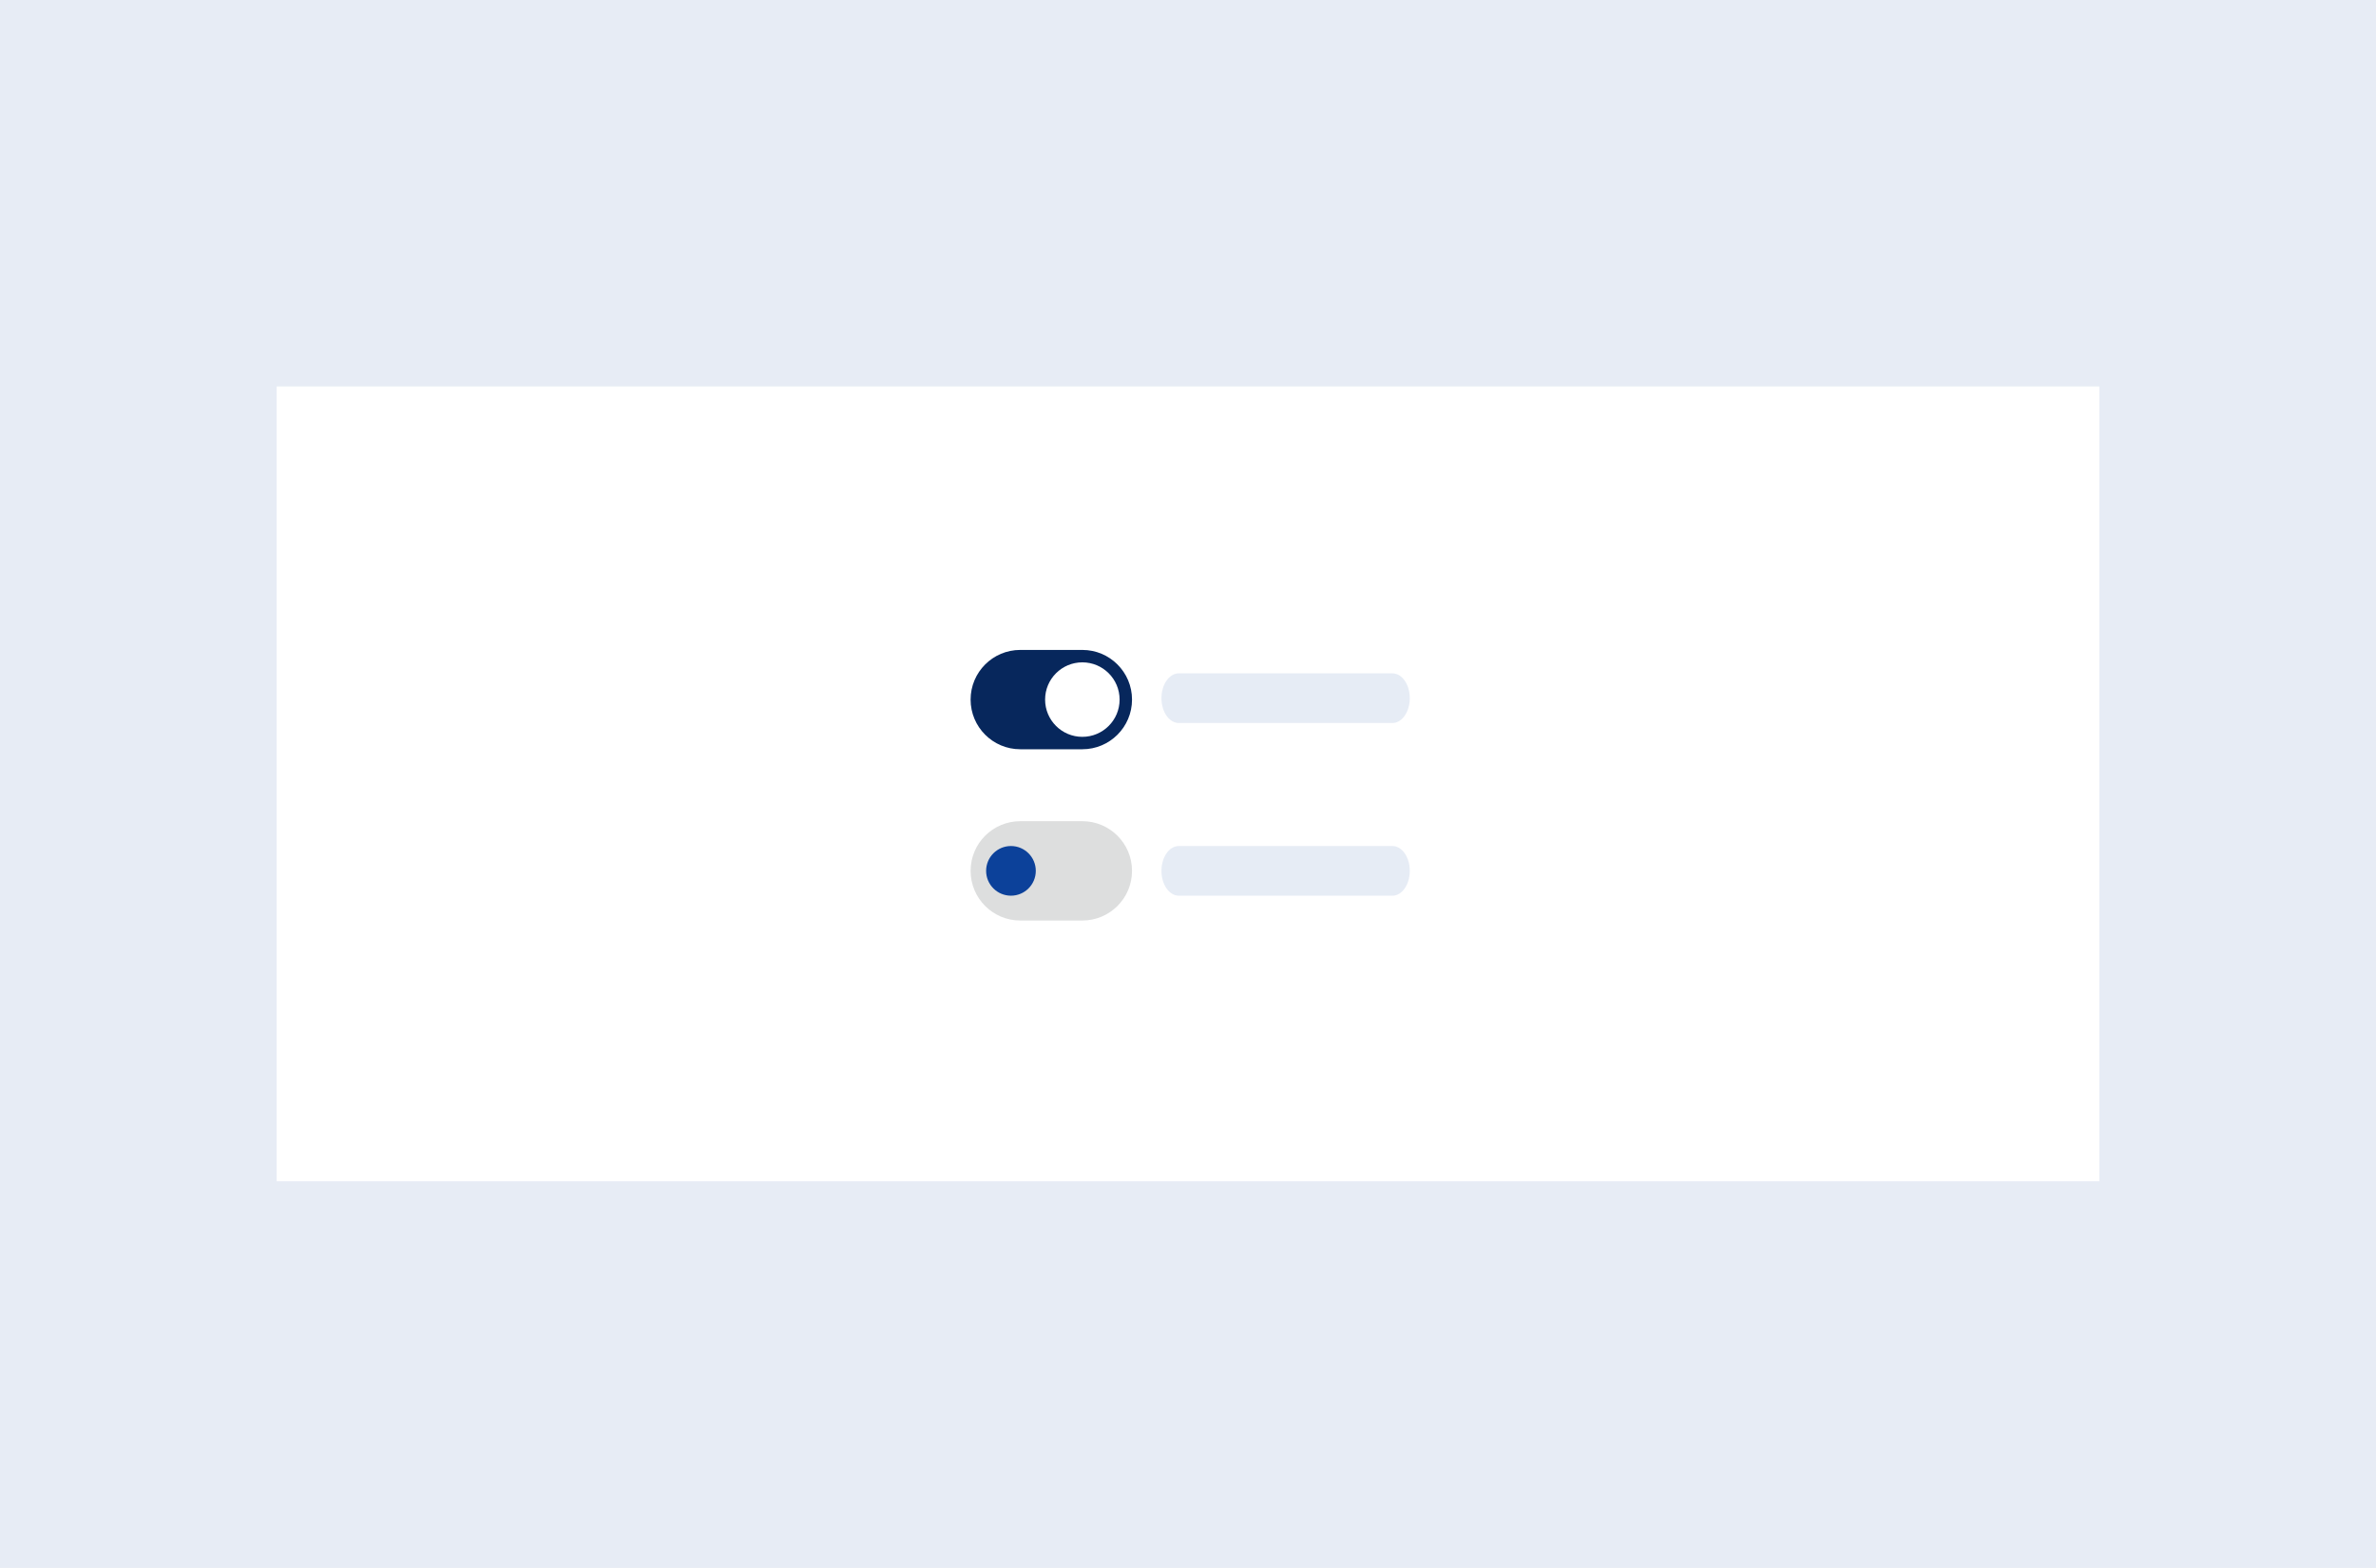
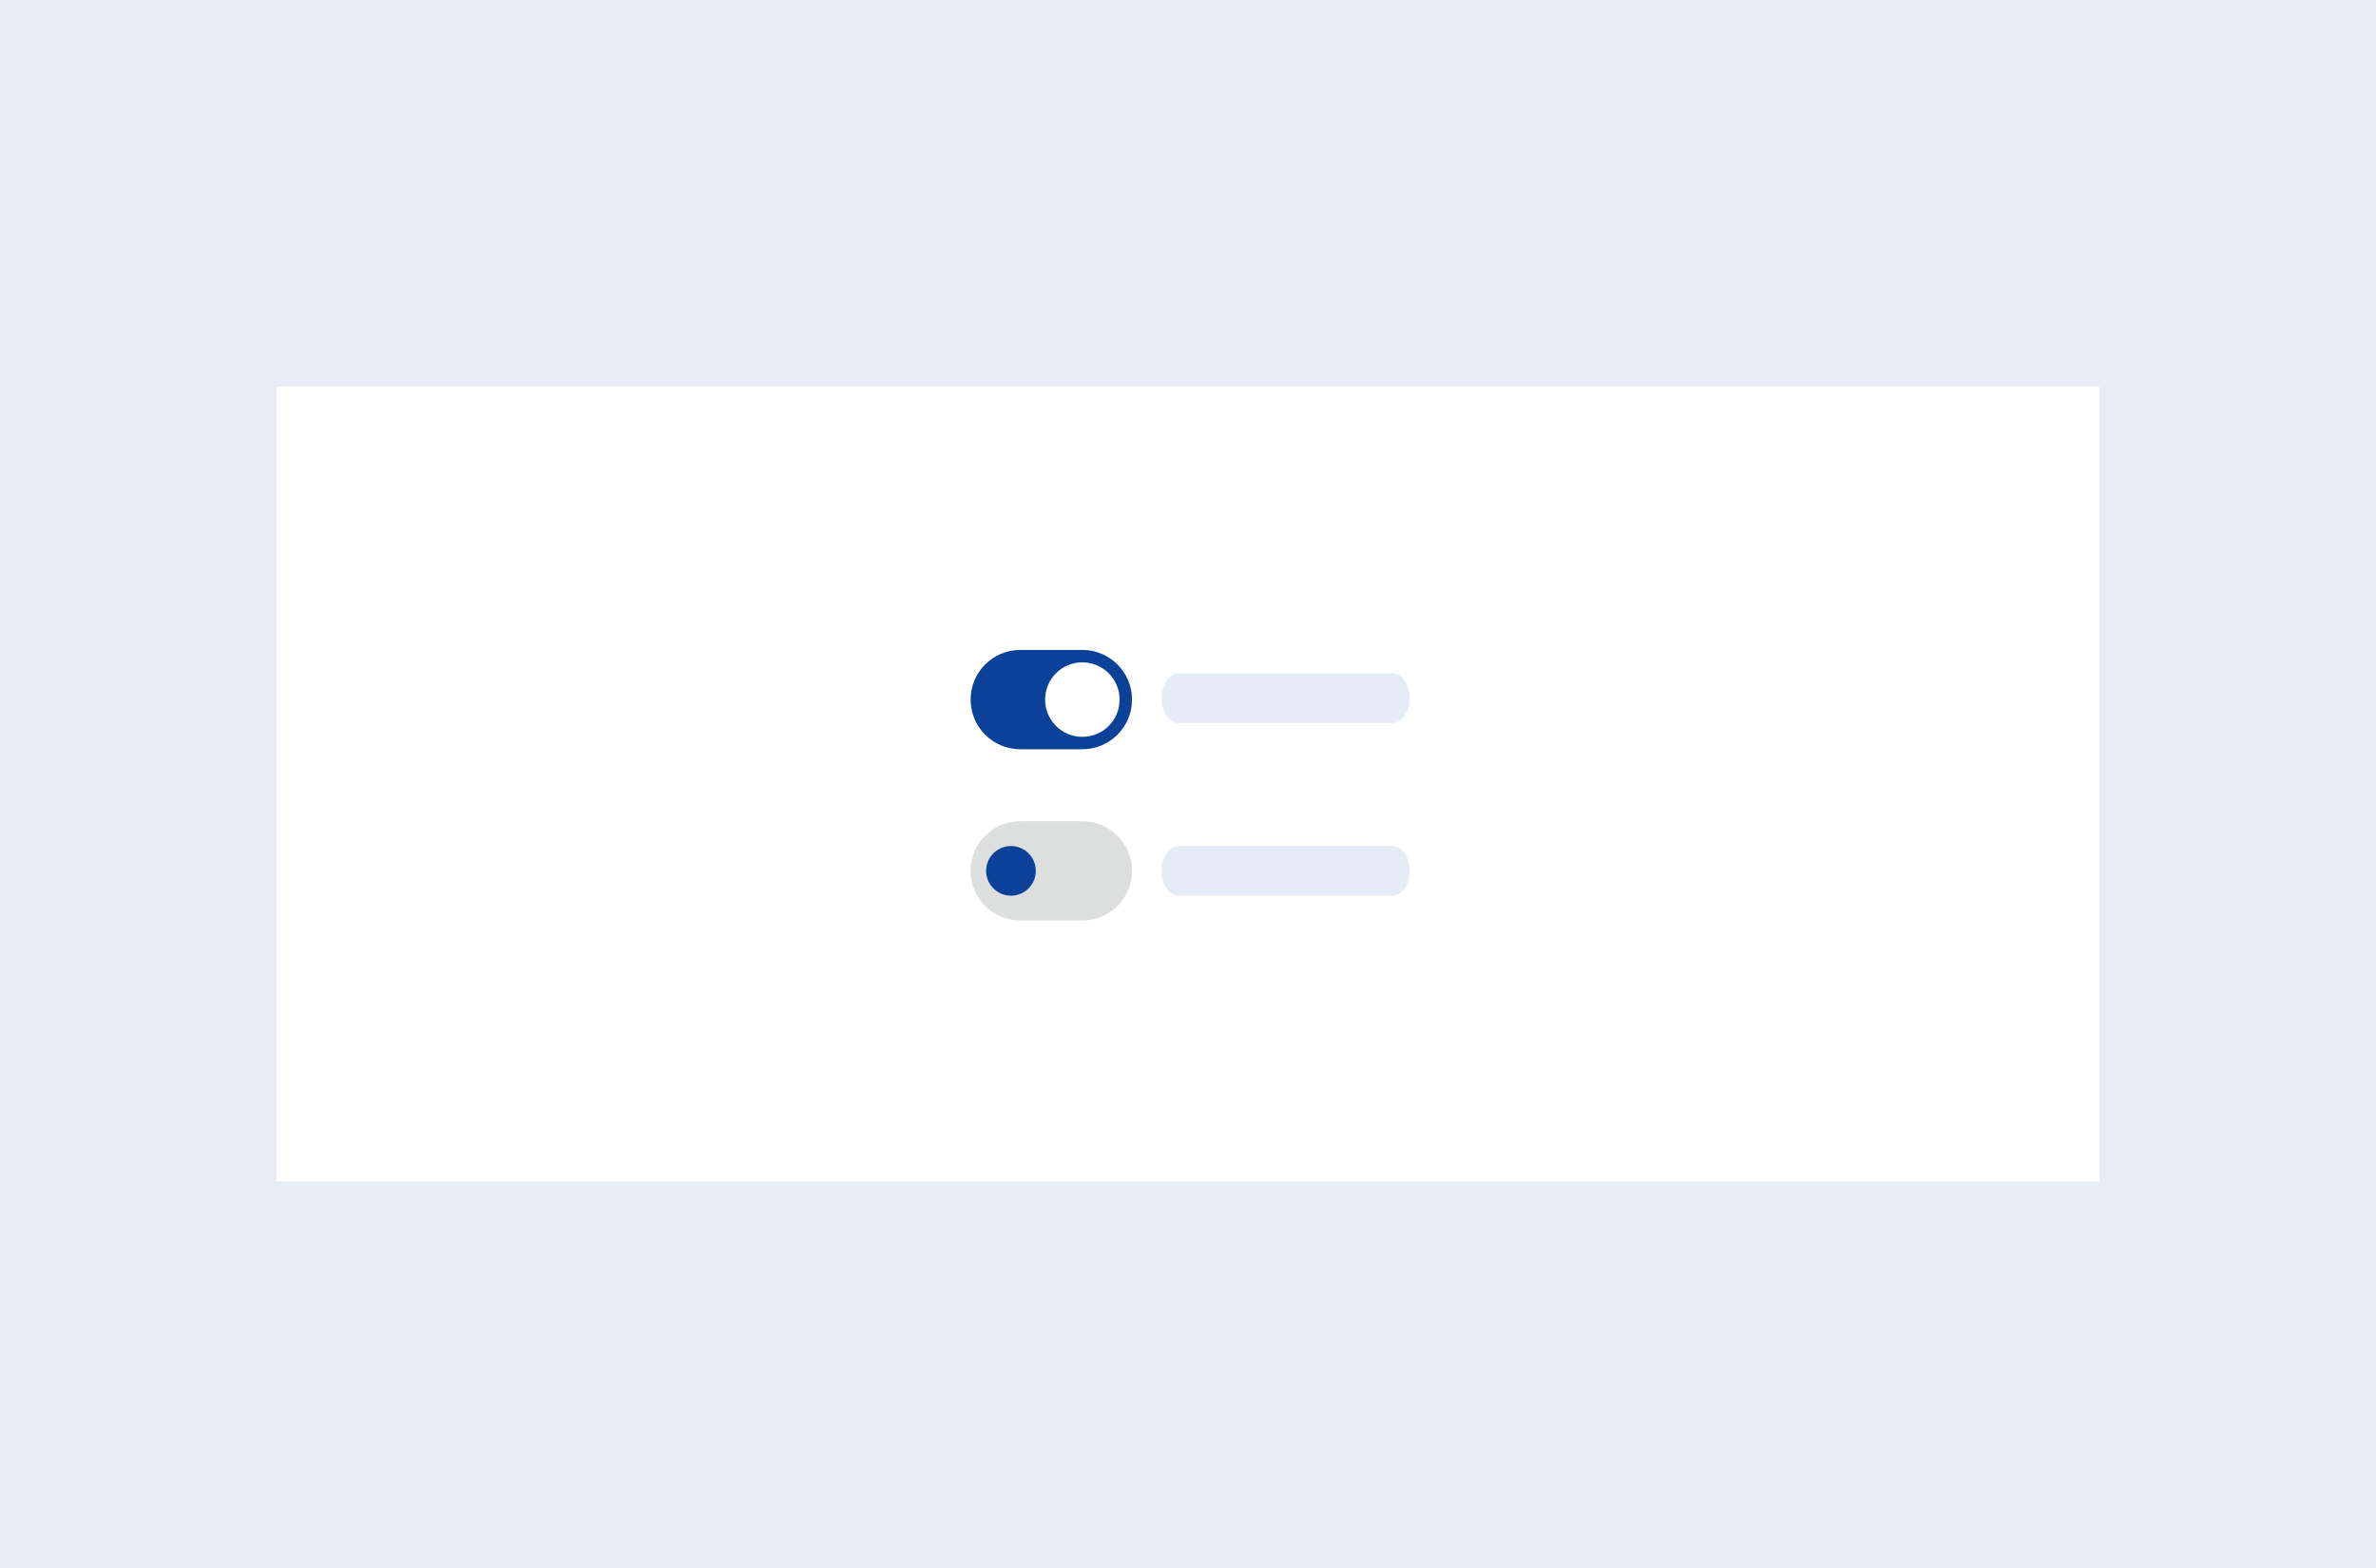
<svg xmlns="http://www.w3.org/2000/svg" width="541" height="357" viewBox="0 0 541 357" fill="none">
  <g clip-path="url(#clip0_7678_7581)">
    <path d="M0 0H541V357H0V0Z" fill="#E7ECF5" />
    <path d="M63 88H478V269H63V88Z" fill="white" />
-     <path d="M246.445 148H232.309C226.063 148 221 153.063 221 159.309C221 165.555 226.063 170.618 232.309 170.618H246.445C252.691 170.618 257.754 165.555 257.754 159.309C257.754 153.063 252.691 148 246.445 148Z" fill="#07275C" />
+     <path d="M246.445 148H232.309C226.063 148 221 153.063 221 159.309C221 165.555 226.063 170.618 232.309 170.618H246.445C252.691 170.618 257.754 165.555 257.754 159.309C257.754 153.063 252.691 148 246.445 148Z" fill="#0C419A" />
    <path d="M246.445 167.791C251.129 167.791 254.927 163.993 254.927 159.309C254.927 154.625 251.129 150.827 246.445 150.827C241.761 150.827 237.963 154.625 237.963 159.309C237.963 163.993 241.761 167.791 246.445 167.791Z" fill="white" />
    <path opacity="0.5" d="M317.05 153.332H268.405C266.223 153.332 264.455 155.864 264.455 158.987C264.455 162.109 266.223 164.641 268.405 164.641H317.05C319.232 164.641 321 162.109 321 158.987C321 155.864 319.232 153.332 317.05 153.332Z" fill="#CED9EB" />
    <path opacity="0.5" d="M317.05 192.654H268.405C266.223 192.654 264.455 195.186 264.455 198.309C264.455 201.432 266.223 203.963 268.405 203.963H317.05C319.232 203.963 321 201.432 321 198.309C321 195.186 319.232 192.654 317.05 192.654Z" fill="#CED9EB" />
    <path d="M246.445 187H232.309C226.063 187 221 192.063 221 198.309C221 204.555 226.063 209.618 232.309 209.618H246.445C252.691 209.618 257.754 204.555 257.754 198.309C257.754 192.063 252.691 187 246.445 187Z" fill="#DDDEDE" />
    <path d="M230.189 203.963C233.312 203.963 235.843 201.432 235.843 198.309C235.843 195.186 233.312 192.654 230.189 192.654C227.066 192.654 224.534 195.186 224.534 198.309C224.534 201.432 227.066 203.963 230.189 203.963Z" fill="#0C419A" />
  </g>
  <defs>
    <clipPath id="clip0_7678_7581">
      <rect width="541" height="357" fill="white" />
    </clipPath>
  </defs>
</svg>
